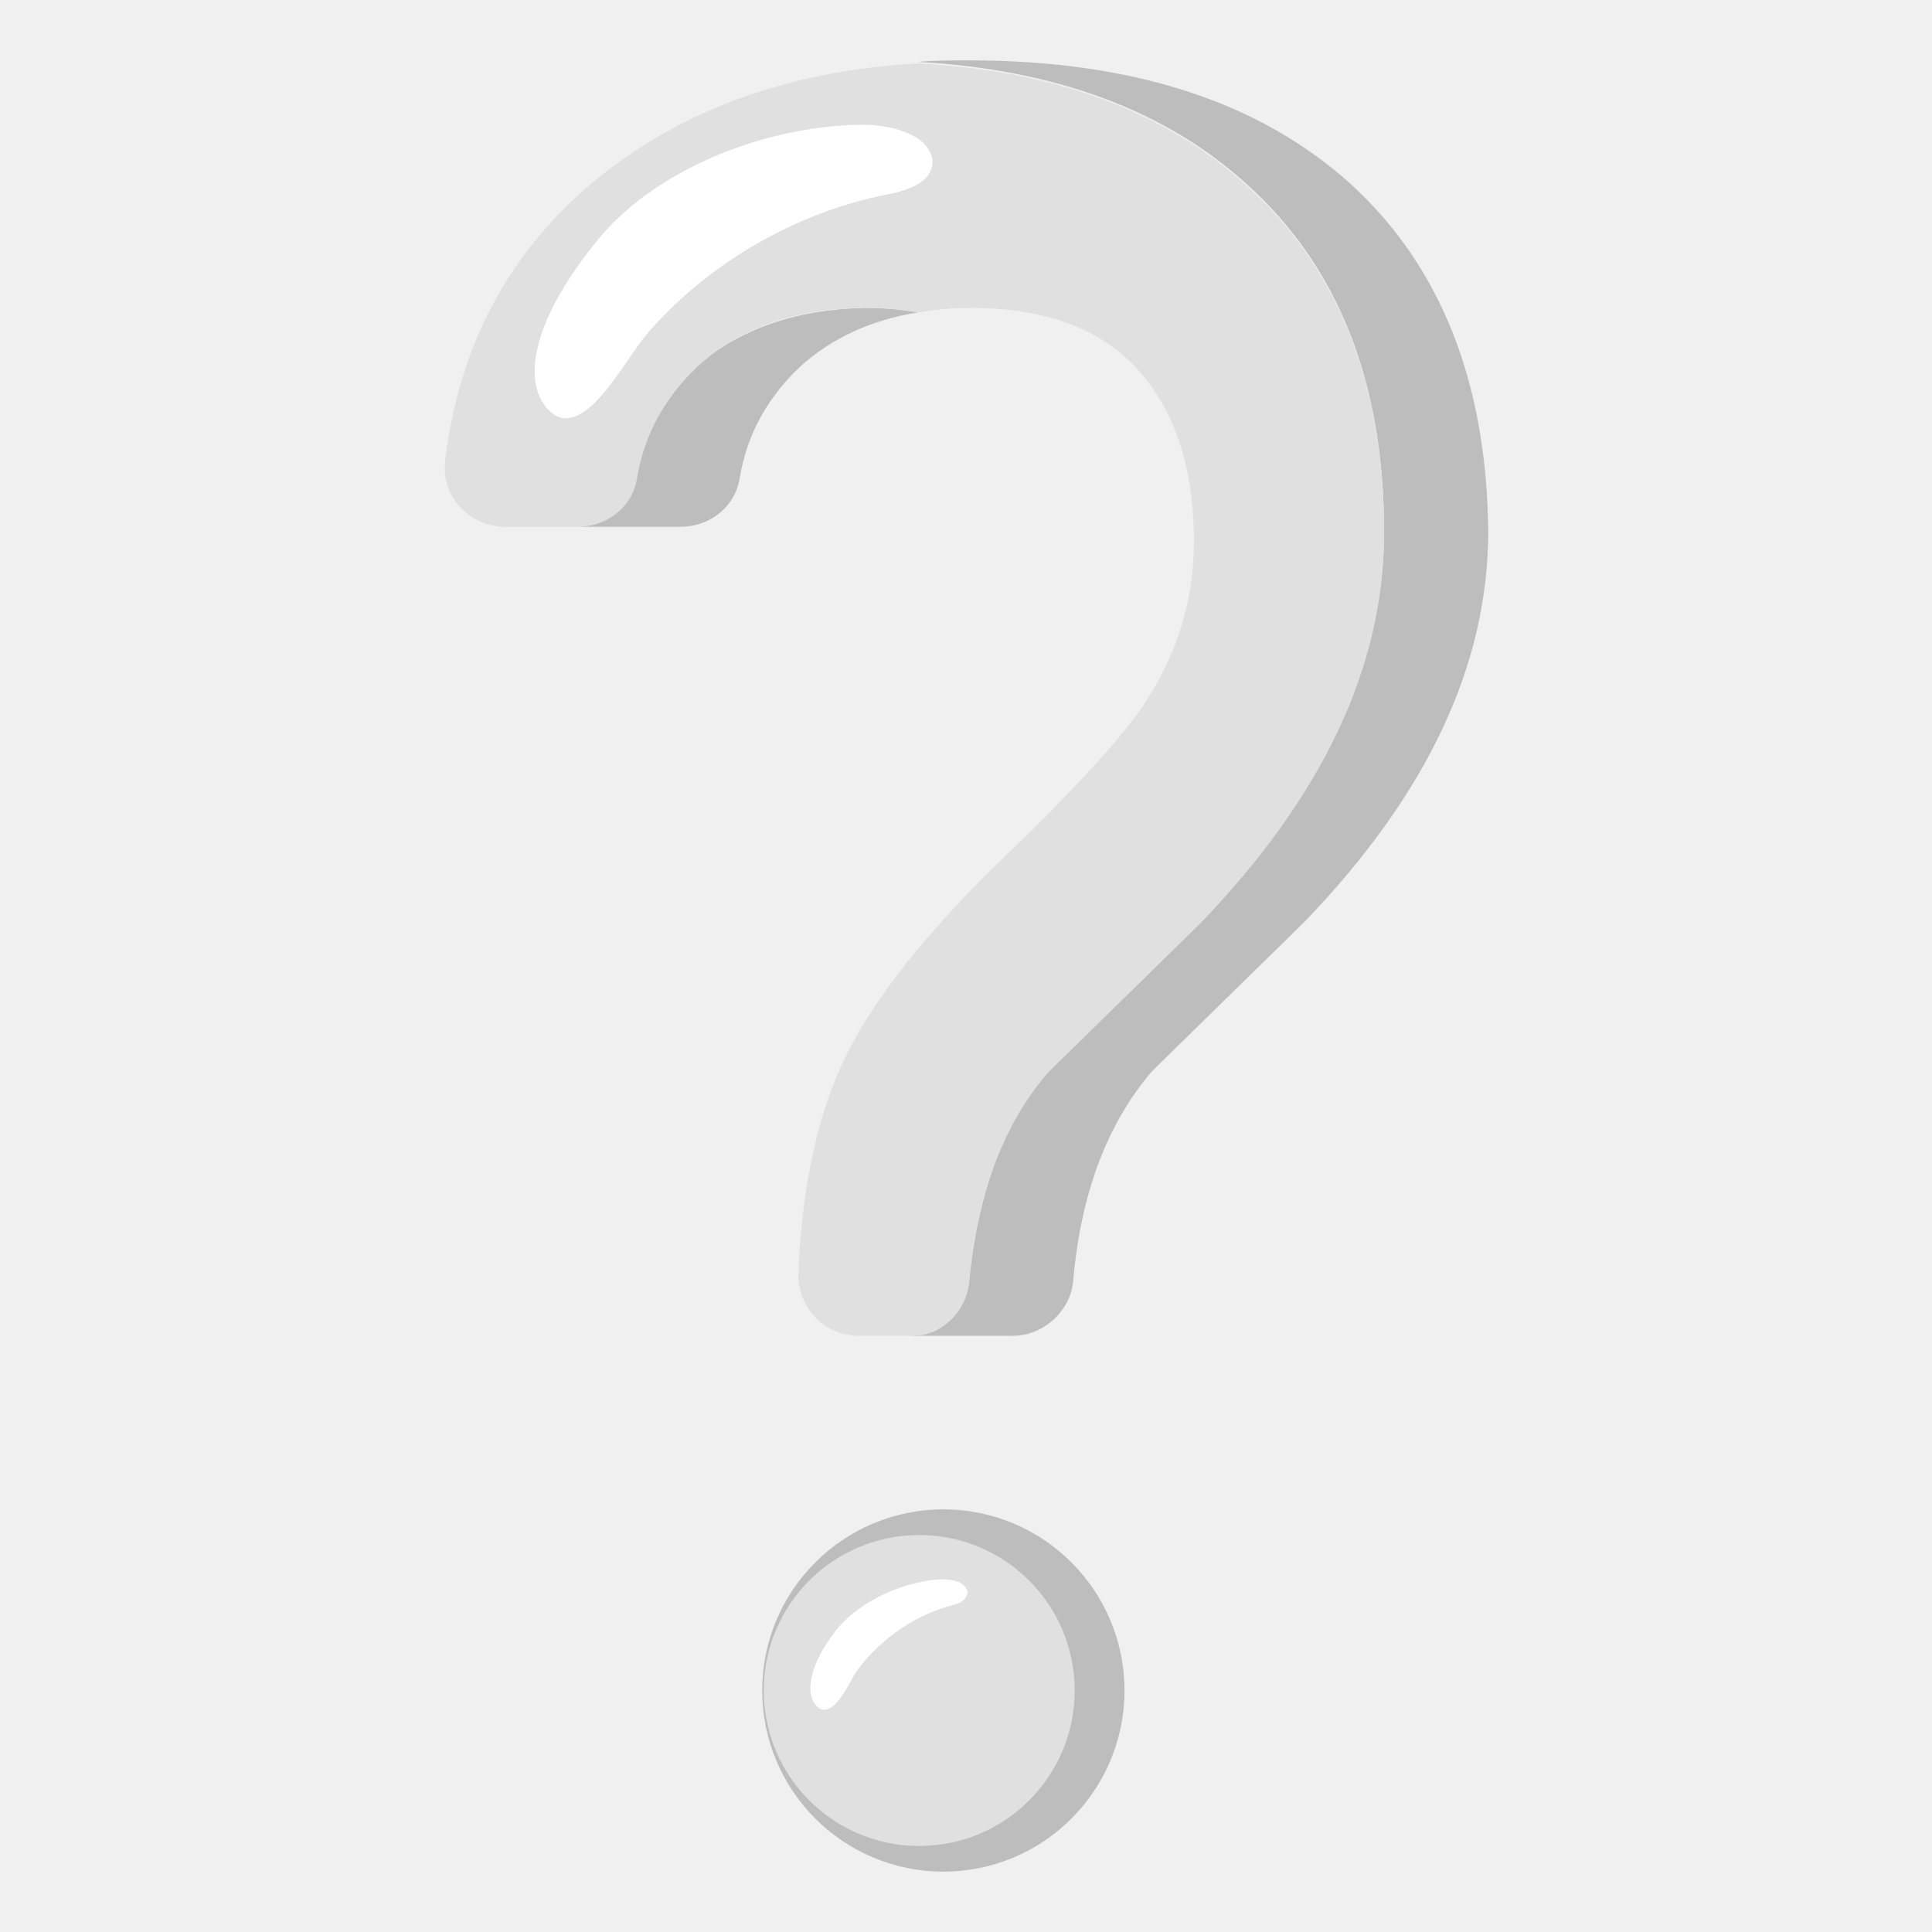
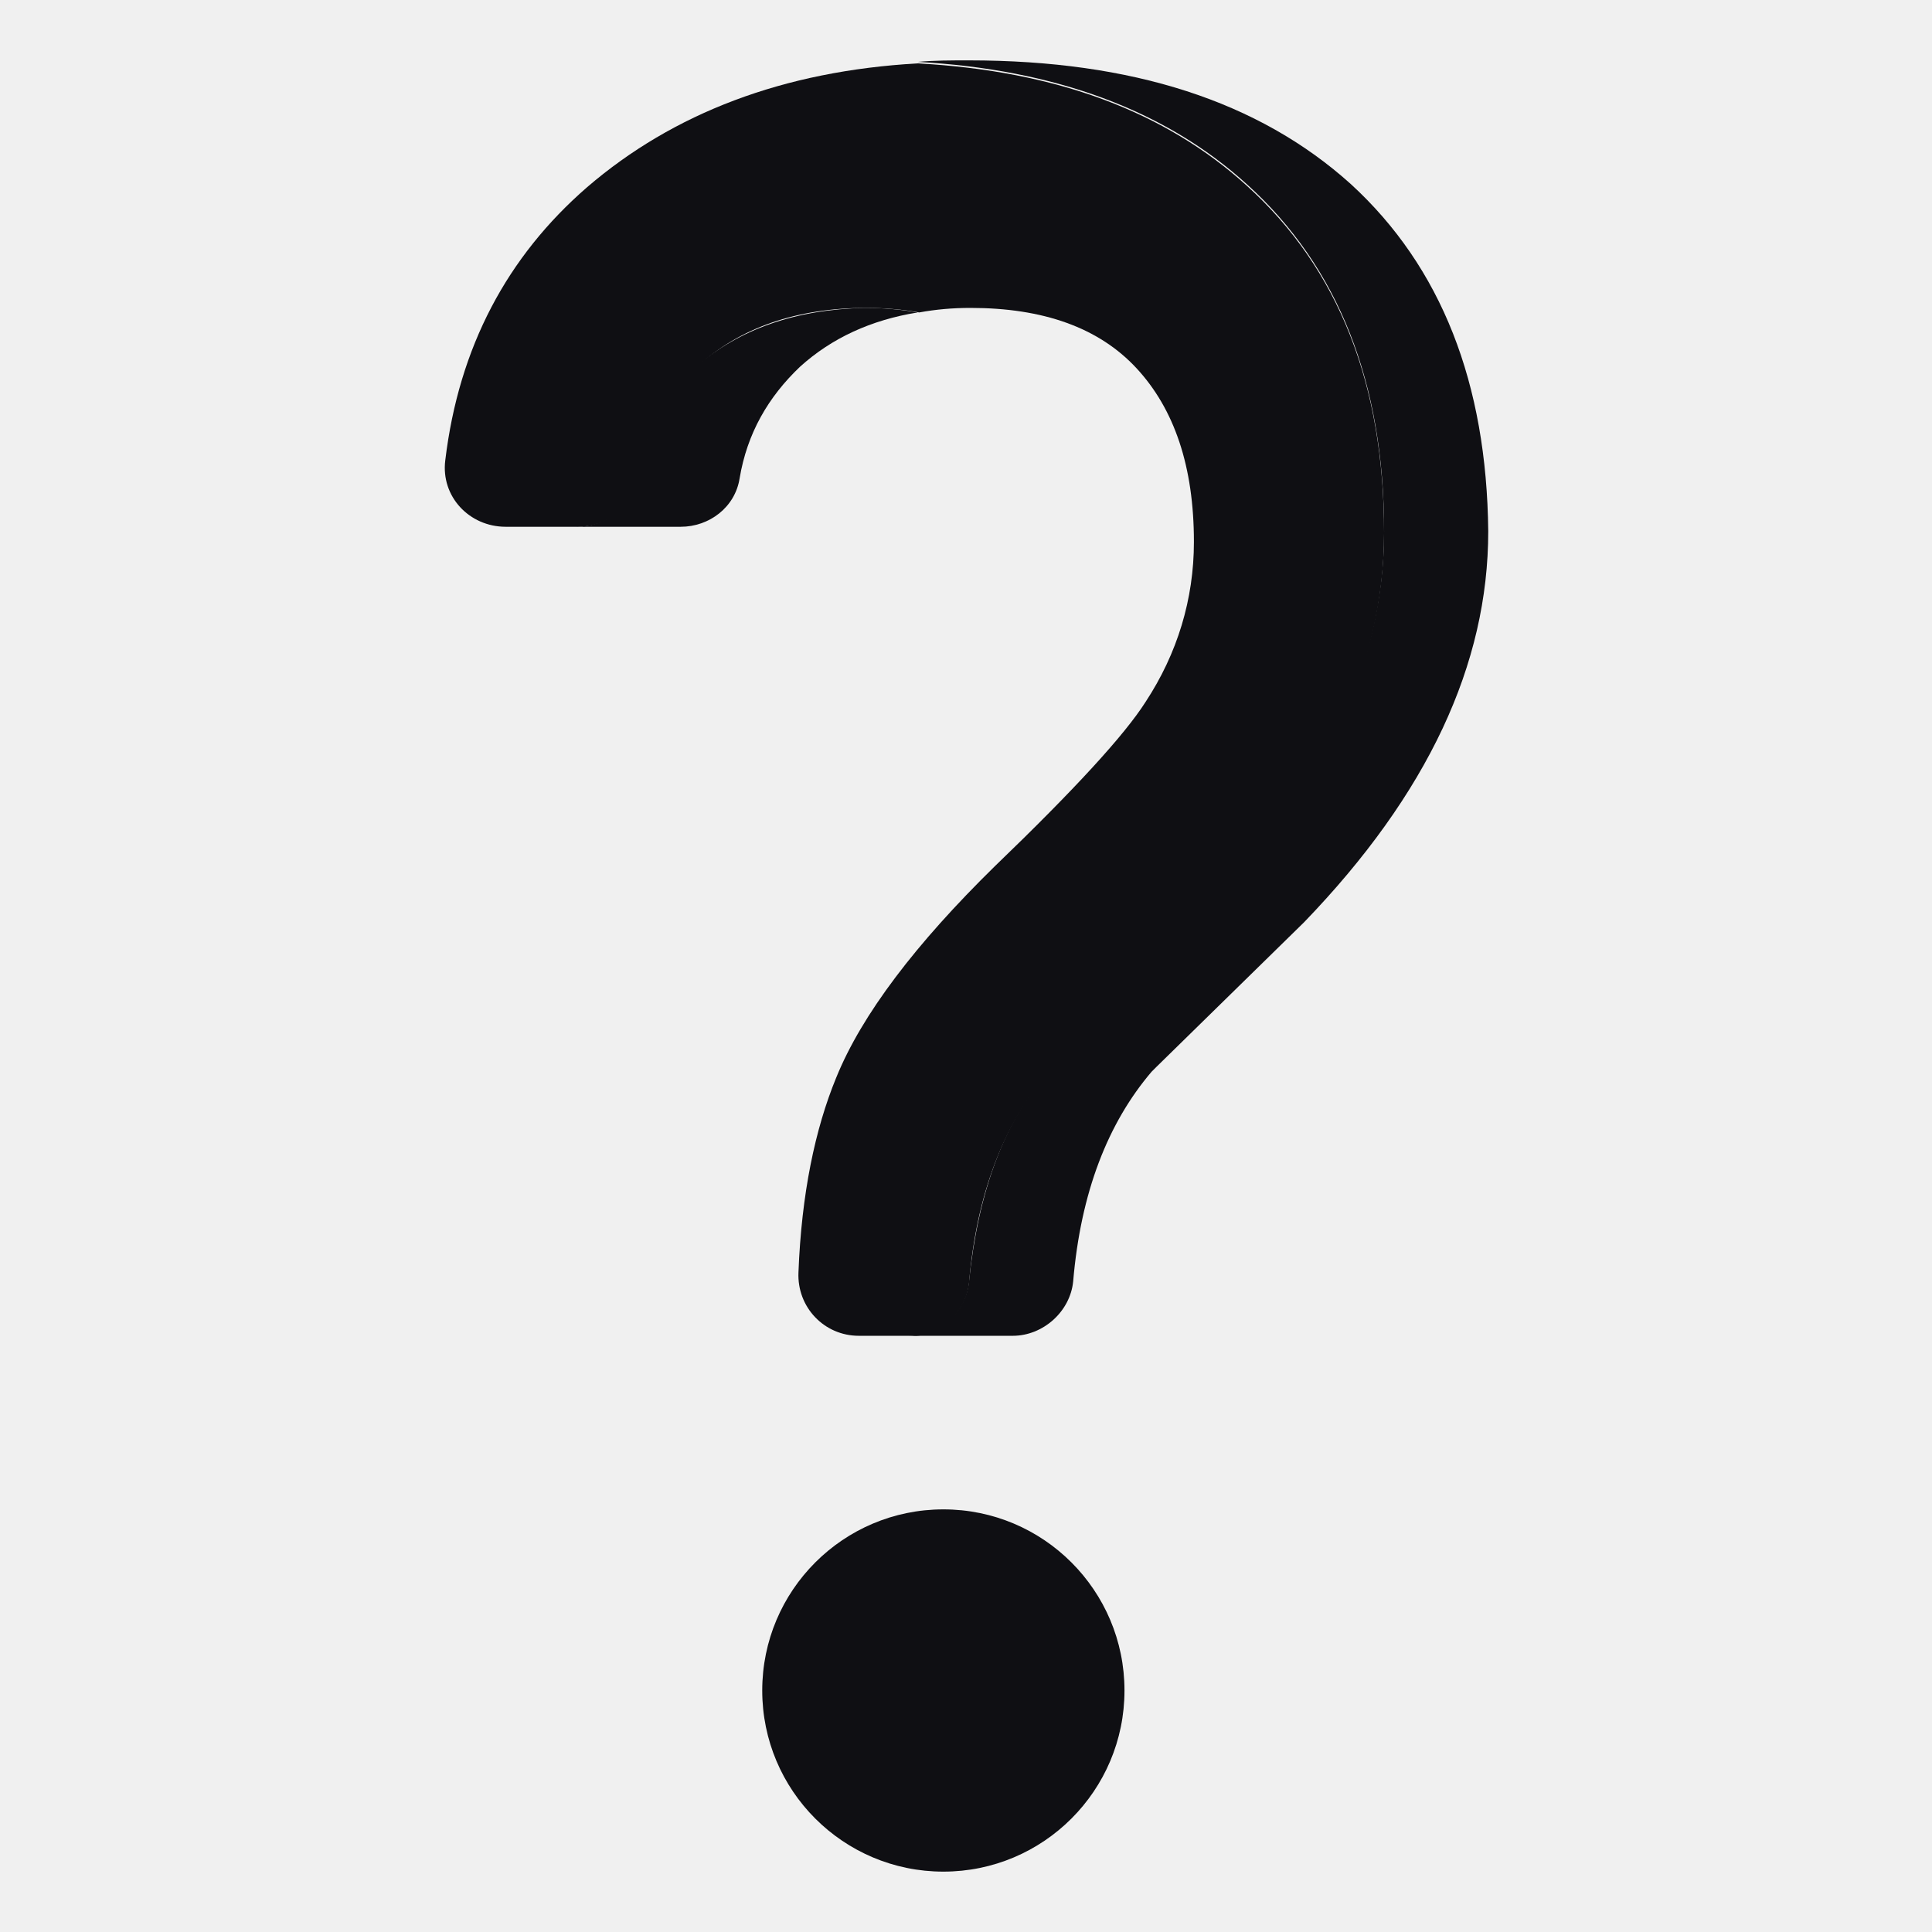
<svg xmlns="http://www.w3.org/2000/svg" version="1.1" id="Layer_1" x="0px" y="0px" viewBox="0 0 128 128" style="enable-background:new 0 0 128 128;" xml:space="preserve">
  <g>
-     <circle style="fill:#BDBDBD;" cx="62.5" cy="112" r="12" />
-     <circle style="fill:#E0E0E0;" cx="60.9" cy="112" r="10.3" />
-     <path style="fill:#FFFFFF;" d="M55.1,108.4c1.2-1.8,3.8-3.3,6.5-3.7c0.7-0.1,1.3-0.1,1.9,0.1c0.4,0.2,0.8,0.6,0.5,1   c-0.2,0.4-0.7,0.5-1.1,0.6c-2.5,0.7-4.8,2.4-6.2,4.4c-0.5,0.8-1.4,2.9-2.4,2.4C53.3,112.5,53.5,110.6,55.1,108.4z" />
-     <path style="fill:#BDBDBD;" d="M46.1,24.3c-2.1,2-3.4,4.4-4,7.4c-0.3,1.9-2,3.2-3.9,3.2h6.9c1.9,0,3.6-1.3,3.9-3.2   c0.5-3,1.9-5.4,4-7.4c2.1-1.9,4.7-3.1,7.8-3.6c-1.1-0.2-2.3-0.3-3.5-0.3C52.7,20.5,49,21.8,46.1,24.3z" />
-     <path style="fill:#BDBDBD;" d="M89.5,12.2C83.4,6.7,75,4,64.2,4c-1.2,0-2.3,0-3.4,0.1c9.1,0.5,16.4,3.2,21.8,8.1   c6.1,5.5,9.1,13.2,9.1,23c0,8.8-4.1,17.4-12.2,25.9l-9.8,9.6c-0.1,0.1-0.2,0.2-0.3,0.3c-2.9,3.4-4.6,8-5.2,13.9   c-0.2,2-1.9,3.6-4,3.6h6.9c2,0,3.8-1.6,4-3.6c0.5-5.9,2.3-10.5,5.2-13.9c0.1-0.1,0.2-0.2,0.3-0.3l9.8-9.6   c8.2-8.5,12.2-17.1,12.2-25.9C98.5,25.4,95.5,17.7,89.5,12.2z" />
-     <path style="fill:#E0E0E0;" d="M64.2,85c0.5-5.9,2.3-10.5,5.2-13.9c0.1-0.1,0.2-0.2,0.3-0.3l9.8-9.6c8.2-8.5,12.2-17.1,12.2-25.9   c0-9.8-3-17.5-9.1-23C77.2,7.4,70,4.7,60.8,4.2c-8.9,0.5-16.2,3.3-21.9,8.2C33.6,17,30.4,23,29.5,30.5c-0.3,2.4,1.6,4.4,4,4.4h4.8   c1.9,0,3.6-1.3,3.9-3.2c0.5-3,1.9-5.4,4-7.4c2.8-2.6,6.6-3.9,11.2-3.9c1.2,0,2.4,0.1,3.5,0.3c1.1-0.2,2.2-0.3,3.4-0.3   c4.8,0,8.5,1.3,11,4s3.8,6.5,3.8,11.5c0,3.8-1.1,7.4-3.2,10.6c-1.4,2.2-4.7,5.8-10,10.9c-5.2,5.1-8.8,9.8-10.5,14   c-1.4,3.4-2.3,7.7-2.5,12.9c-0.1,2.3,1.7,4.2,4,4.2l0,0h3.5C62.2,88.6,64,87,64.2,85z" />
-     <path style="fill:#FFFFFF;" d="M39.6,15.9C43,11.7,49.5,8.7,56,8.3c1.6-0.1,3.2,0,4.5,0.7c1,0.5,1.7,1.6,1,2.6   c-0.6,0.8-1.8,1.1-2.8,1.3c-6.1,1.2-12,4.7-15.9,9.3c-1.5,1.8-4,6.8-6.2,5.2C34.3,25.5,35.4,21,39.6,15.9z" />
+     <circle style="fill:#0F0F13;" cx="62.5" cy="112" r="12" />
+     <path style="fill:#0F0F13;" d="M46.1,24.3c-2.1,2-3.4,4.4-4,7.4c-0.3,1.9-2,3.2-3.9,3.2h6.9c1.9,0,3.6-1.3,3.9-3.2   c0.5-3,1.9-5.4,4-7.4c2.1-1.9,4.7-3.1,7.8-3.6c-1.1-0.2-2.3-0.3-3.5-0.3C52.7,20.5,49,21.8,46.1,24.3z" />
+     <path style="fill:#0F0F13;" d="M89.5,12.2C83.4,6.7,75,4,64.2,4c-1.2,0-2.3,0-3.4,0.1c9.1,0.5,16.4,3.2,21.8,8.1   c6.1,5.5,9.1,13.2,9.1,23c0,8.8-4.1,17.4-12.2,25.9l-9.8,9.6c-0.1,0.1-0.2,0.2-0.3,0.3c-2.9,3.4-4.6,8-5.2,13.9   c-0.2,2-1.9,3.6-4,3.6h6.9c2,0,3.8-1.6,4-3.6c0.5-5.9,2.3-10.5,5.2-13.9c0.1-0.1,0.2-0.2,0.3-0.3l9.8-9.6   c8.2-8.5,12.2-17.1,12.2-25.9C98.5,25.4,95.5,17.7,89.5,12.2z" />
+     <path style="fill:#0F0F13;" d="M64.2,85c0.5-5.9,2.3-10.5,5.2-13.9c0.1-0.1,0.2-0.2,0.3-0.3l9.8-9.6c8.2-8.5,12.2-17.1,12.2-25.9   c0-9.8-3-17.5-9.1-23C77.2,7.4,70,4.7,60.8,4.2c-8.9,0.5-16.2,3.3-21.9,8.2C33.6,17,30.4,23,29.5,30.5c-0.3,2.4,1.6,4.4,4,4.4h4.8   c1.9,0,3.6-1.3,3.9-3.2c0.5-3,1.9-5.4,4-7.4c2.8-2.6,6.6-3.9,11.2-3.9c1.2,0,2.4,0.1,3.5,0.3c1.1-0.2,2.2-0.3,3.4-0.3   c4.8,0,8.5,1.3,11,4s3.8,6.5,3.8,11.5c0,3.8-1.1,7.4-3.2,10.6c-1.4,2.2-4.7,5.8-10,10.9c-5.2,5.1-8.8,9.8-10.5,14   c-1.4,3.4-2.3,7.7-2.5,12.9c-0.1,2.3,1.7,4.2,4,4.2l0,0h3.5C62.2,88.6,64,87,64.2,85z" />
  </g>
</svg>
